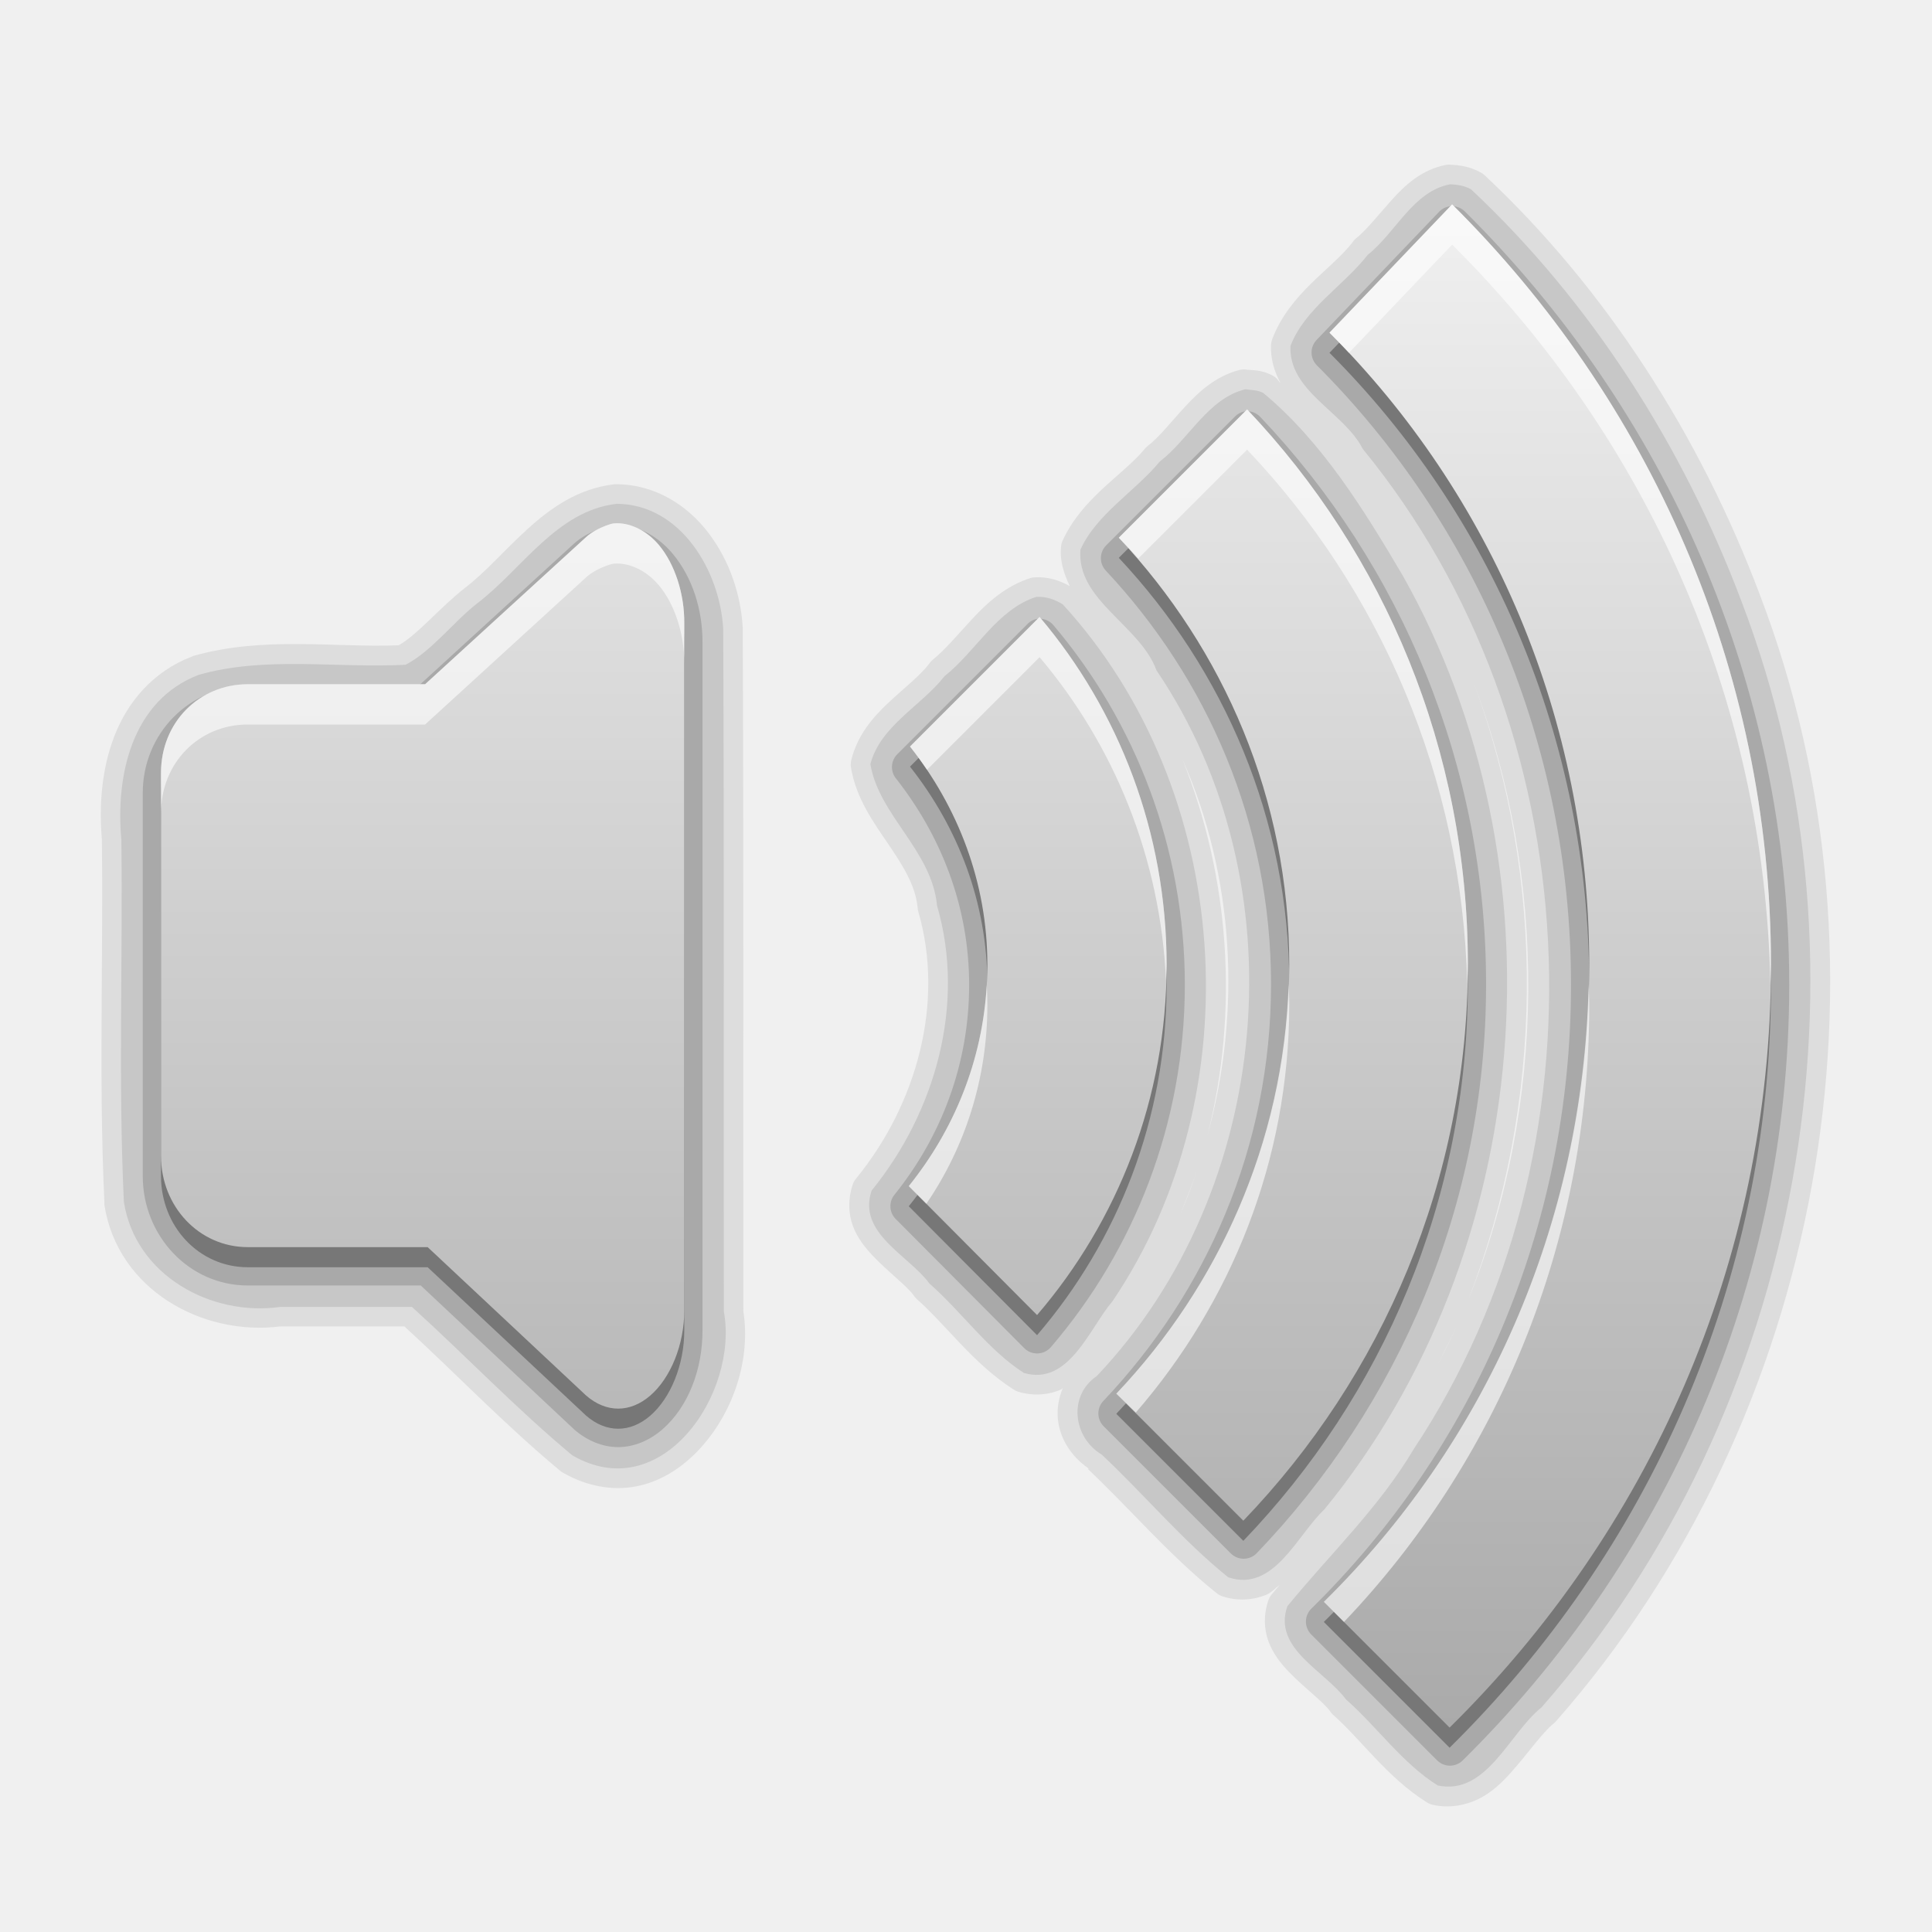
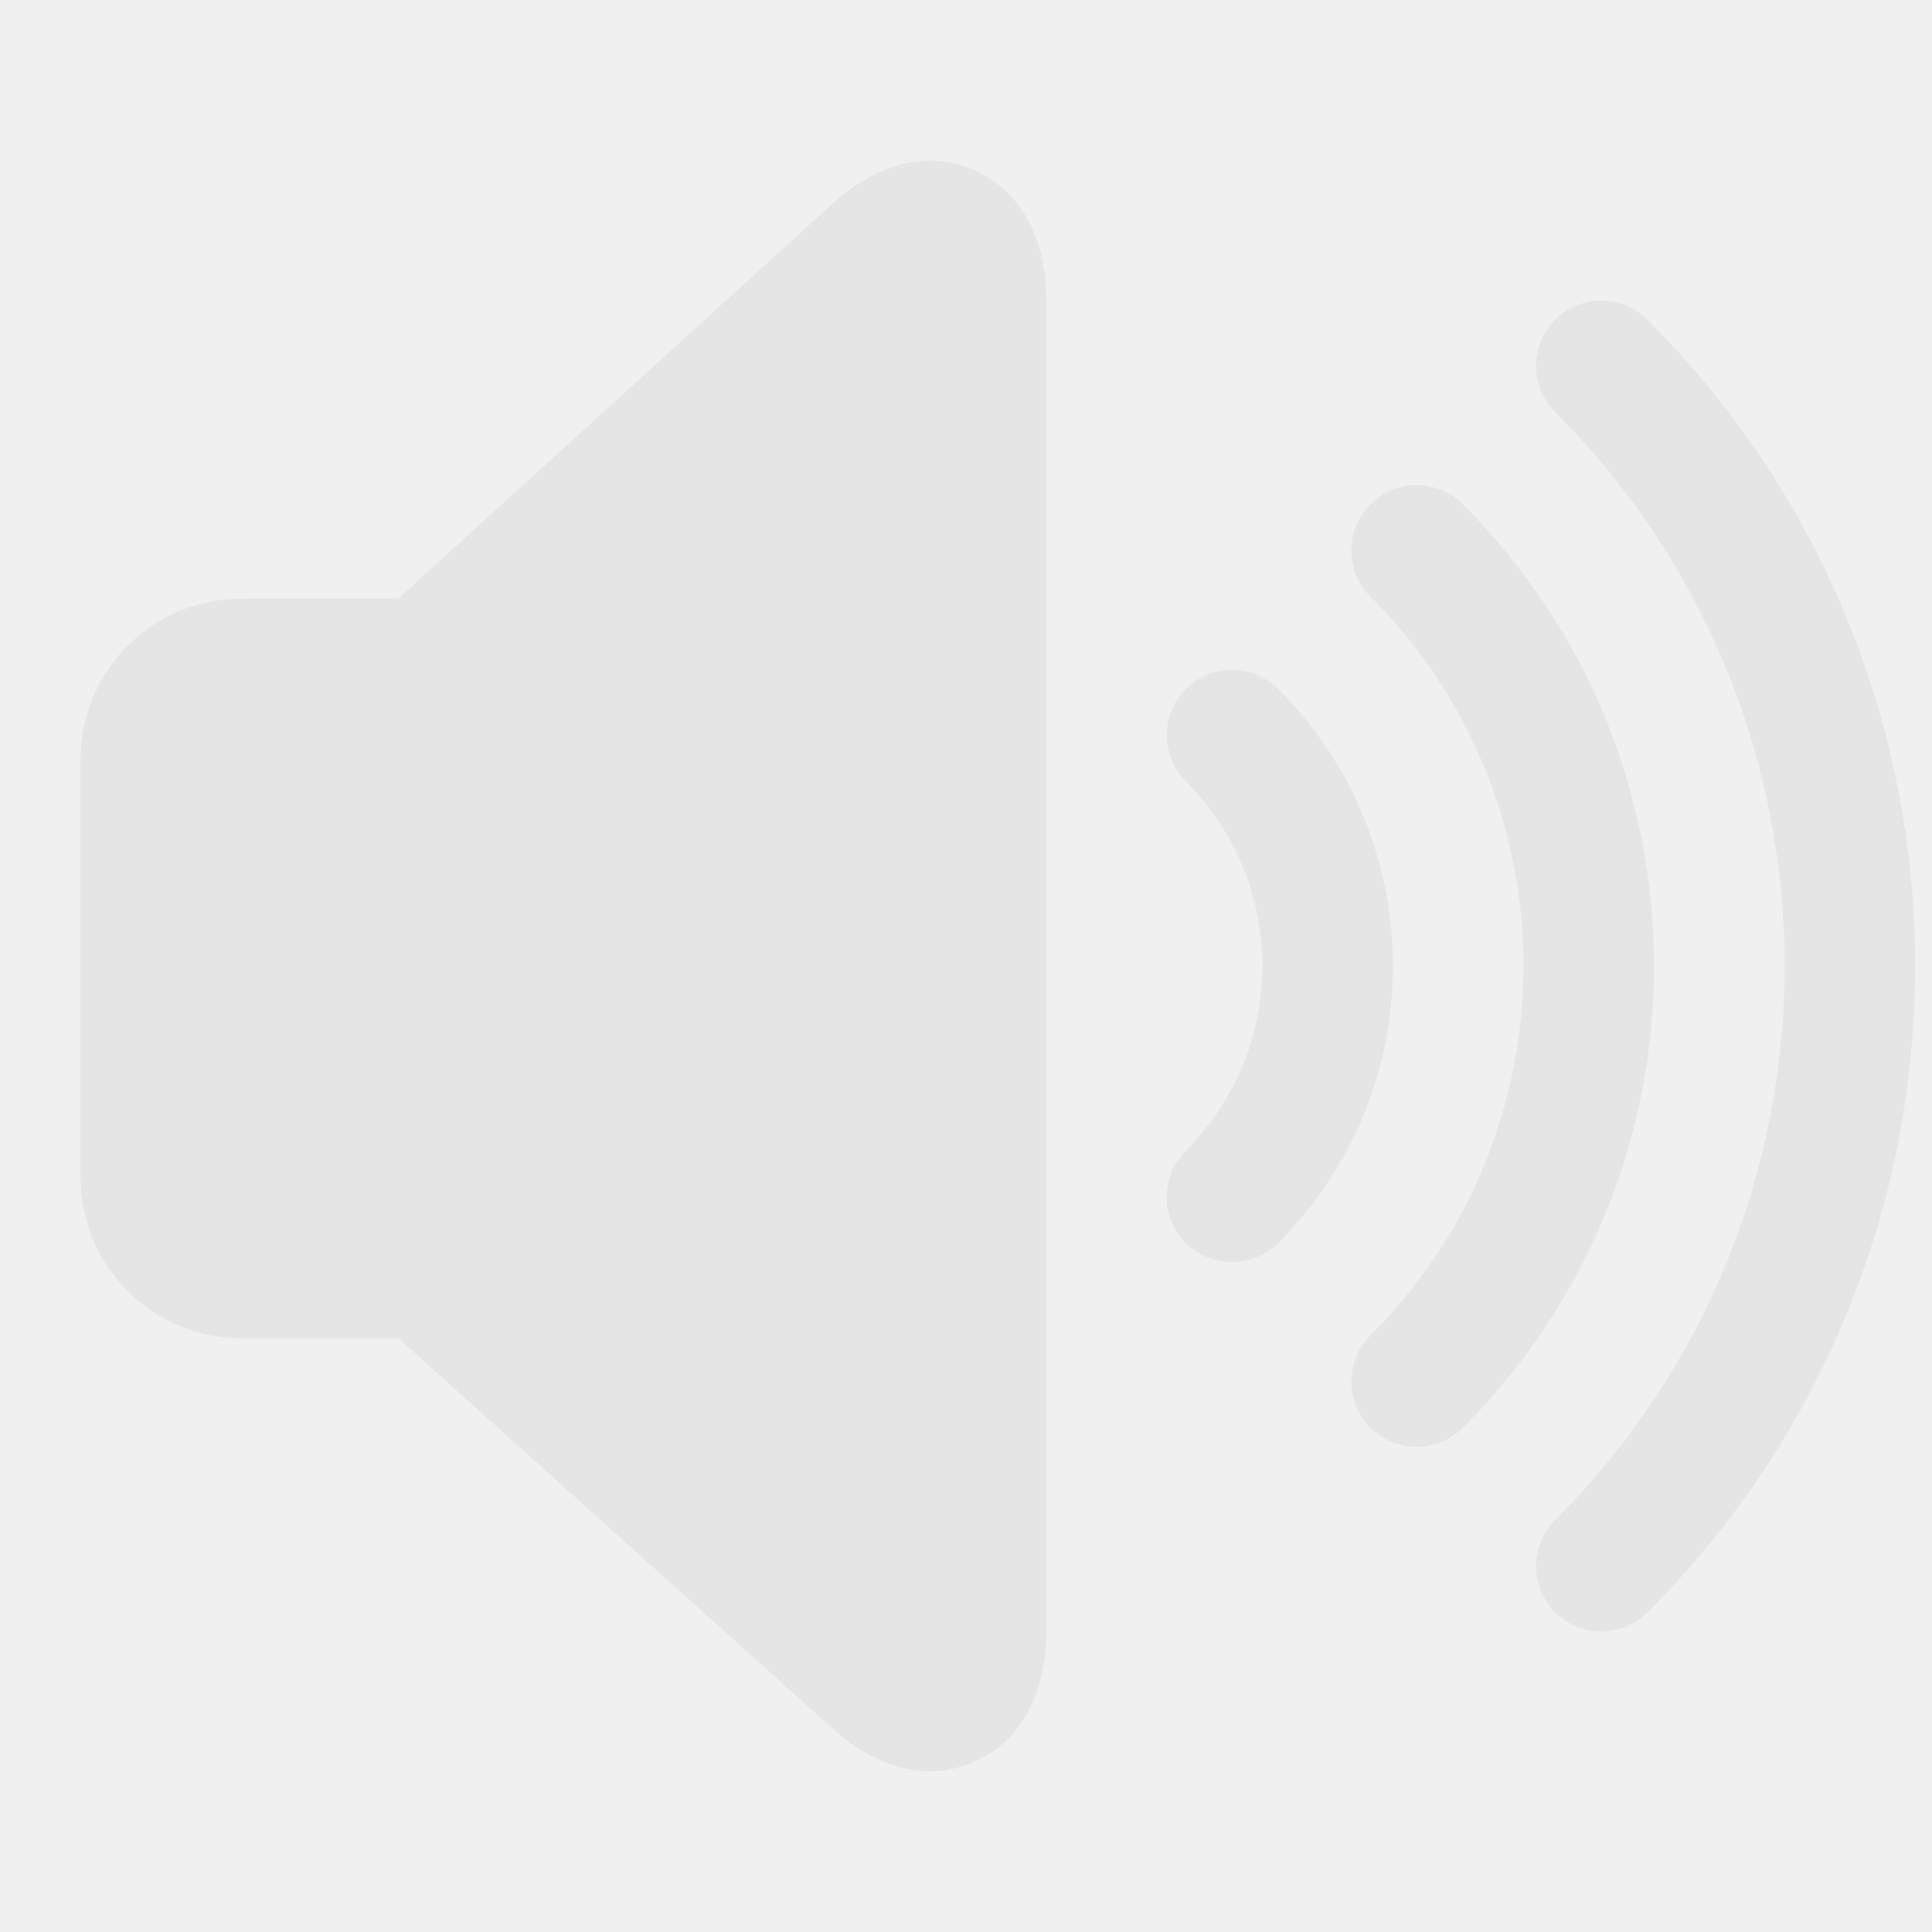
- <svg xmlns="http://www.w3.org/2000/svg" xmlns:xlink="http://www.w3.org/1999/xlink" version="1.0" width="96" height="96" id="svg2" style="display:inline">
-   <defs id="defs4">
-     <linearGradient id="linearGradient4081-7">
-       <stop id="stop4083-8" style="stop-color:#aaaaaa;stop-opacity:1" offset="0" />
-       <stop id="stop4085-6" style="stop-color:#f0f0f0;stop-opacity:1" offset="1" />
-     </linearGradient>
-     <linearGradient x1="16.5" y1="19.543" x2="16.5" y2="2.5" id="linearGradient2993" xlink:href="#linearGradient4081-7" gradientUnits="userSpaceOnUse" gradientTransform="matrix(4.444444,0,0,4.444444,3.555556,-0.958333)" />
-   </defs>
-   <g transform="translate(0,74)" id="layer1" style="display:inline">
-     <path d="m 71.875,-65.812 c -1.241,0.23 -2.081,1.032 -2.75,1.781 -0.669,0.75 -1.241,1.478 -1.781,1.906 a 0.982,0.982 0 0 0 -0.156,0.188 c -1.042,1.335 -3.099,2.5 -3.969,4.781 a 0.982,0.982 0 0 0 -0.062,0.281 c -0.035,0.721 0.174,1.358 0.469,1.906 -0.085,-0.073 -0.133,-0.178 -0.219,-0.25 a 0.982,0.982 0 0 0 -0.125,-0.094 C 62.698,-55.645 62.187,-55.6 62,-55.625 a 0.982,0.982 0 0 0 -0.375,0 c -1.213,0.299 -2.058,1.096 -2.75,1.844 -0.692,0.747 -1.257,1.486 -1.844,1.938 A 0.982,0.982 0 0 0 56.875,-51.688 c -1.075,1.299 -3.118,2.426 -4.094,4.594 a 0.982,0.982 0 0 0 -0.062,0.312 c -0.059,0.722 0.172,1.336 0.438,1.906 -0.497,-0.281 -1.079,-0.472 -1.719,-0.438 a 0.982,0.982 0 0 0 -0.219,0.031 c -1.227,0.387 -2.134,1.206 -2.875,2 -0.741,0.794 -1.376,1.574 -2.031,2.094 A 0.982,0.982 0 0 0 46.156,-41 c -0.48,0.612 -1.239,1.193 -2,1.906 -0.761,0.713 -1.528,1.585 -1.844,2.812 a 0.982,0.982 0 0 0 -0.031,0.406 c 0.257,1.561 1.14,2.758 1.875,3.844 0.735,1.085 1.336,2.047 1.438,3.125 a 0.982,0.982 0 0 0 0.031,0.188 c 1.326,4.546 -0.081,9.585 -3.062,13.25 a 0.982,0.982 0 0 0 -0.188,0.312 c -0.244,0.72 -0.222,1.454 0,2.062 0.222,0.608 0.611,1.091 1,1.5 0.777,0.819 1.656,1.461 2.031,1.969 a 0.982,0.982 0 0 0 0.125,0.156 c 1.481,1.299 2.799,3.204 4.812,4.5 a 0.982,0.982 0 0 0 0.25,0.125 c 0.766,0.226 1.536,0.162 2.156,-0.125 0.028,-0.013 0.035,-0.049 0.062,-0.062 -0.2,0.48 -0.292,1.002 -0.25,1.5 0.083,0.989 0.653,1.896 1.531,2.5 L 54.062,-1 c 2.063,1.94 3.982,4.224 6.344,6.125 a 0.982,0.982 0 0 0 0.312,0.188 c 0.769,0.26 1.546,0.197 2.188,-0.062 0.283,-0.115 0.454,-0.333 0.688,-0.5 -0.124,0.148 -0.252,0.287 -0.375,0.438 A 0.982,0.982 0 0 0 63.031,5.5 c -0.254,0.72 -0.226,1.452 0,2.062 0.226,0.61 0.606,1.09 1,1.5 0.789,0.821 1.697,1.474 2.062,1.969 a 0.982,0.982 0 0 0 0.125,0.156 c 1.438,1.268 2.698,3.126 4.688,4.375 a 0.982,0.982 0 0 0 0.312,0.125 c 0.821,0.174 1.642,0.012 2.281,-0.312 0.639,-0.324 1.128,-0.797 1.562,-1.281 0.869,-0.969 1.576,-2.008 2.156,-2.469 a 0.982,0.982 0 0 0 0.125,-0.125 C 90.553,-3.532 94.601,-25.763 87.438,-44.469 84.494,-52.281 79.858,-59.593 73.75,-65.312 a 0.982,0.982 0 0 0 -0.188,-0.125 c -0.511,-0.283 -1.01,-0.354 -1.438,-0.375 a 0.982,0.982 0 0 0 -0.25,0 z m -41.344,15.875 c -1.793,0.202 -3.165,1.176 -4.312,2.219 -1.148,1.043 -2.116,2.174 -3.125,2.938 -1.309,1.035 -2.306,2.278 -3.281,2.844 -3.197,0.125 -6.712,-0.467 -10.219,0.531 a 0.982,0.982 0 0 0 -0.062,0.031 c -1.938,0.742 -3.187,2.253 -3.844,3.938 -0.645,1.654 -0.769,3.477 -0.625,5.156 3.985e-4,0.031 -3.817e-4,0.063 0,0.094 0.073,5.935 -0.159,11.925 0.125,17.938 a 0.982,0.982 0 0 0 0,0.125 c 0.654,4.195 4.851,6.525 8.75,6.031 0.042,-0.005 0.083,0.006 0.125,0 l 6.031,0 c 2.547,2.333 4.977,4.876 7.719,7.156 a 0.982,0.982 0 0 0 0.125,0.094 c 1.297,0.754 2.664,0.944 3.875,0.656 1.211,-0.288 2.246,-1.018 3.062,-1.938 1.591,-1.792 2.432,-4.355 2.062,-6.719 -0.01,-0.061 0.011,-0.126 0,-0.188 -0.014,-11.239 0.019,-22.472 -0.031,-33.719 a 0.982,0.982 0 0 0 0,-0.062 c -0.091,-1.631 -0.649,-3.315 -1.688,-4.688 -1.038,-1.373 -2.63,-2.418 -4.562,-2.438 a 0.982,0.982 0 0 0 -0.125,0 z m 42.688,9.844 c 3.695,9.777 3.637,20.959 -0.25,30.656 3.761,-9.736 3.884,-20.844 0.25,-30.656 z M 58.75,-36.281 c 2.586,5.829 2.942,12.533 1.25,18.688 -0.365,1.328 -0.788,2.648 -1.344,3.906 0.526,-1.274 1.006,-2.572 1.344,-3.906 1.559,-6.155 1.117,-12.803 -1.25,-18.688 z m 14.125,27.062 c -0.423,1.038 -0.925,2.033 -1.438,3.031 0.491,-1.005 1.029,-1.991 1.438,-3.031 z" id="path3818" style="opacity:0.08;fill:#000000;fill-opacity:1;fill-rule:nonzero;stroke:none;display:inline" />
-     <path d="m 72.062,-64.844 c -1.841,0.342 -2.703,2.397 -4.094,3.5 -1.211,1.552 -3.139,2.682 -3.844,4.531 -0.11,2.261 2.658,3.278 3.594,5.125 C 79.024,-37.892 80.106,-16.864 70.25,-2 c -1.71,2.895 -4.194,5.255 -6.281,7.812 -0.74,2.1 1.859,3.206 2.906,4.625 1.563,1.378 2.804,3.178 4.562,4.281 2.441,0.518 3.558,-2.604 5.156,-3.875 12.958,-14.745 16.963,-36.623 9.938,-54.969 -2.895,-7.682 -7.454,-14.865 -13.438,-20.469 -0.32,-0.177 -0.672,-0.232 -1.031,-0.25 z m -10.188,10.188 c -1.849,0.456 -2.789,2.47 -4.25,3.594 -1.238,1.497 -3.139,2.6 -3.938,4.375 -0.204,2.516 2.972,3.766 3.781,6 7.168,10.59 5.809,25.803 -2.969,35.062 -1.435,0.974 -1.18,3.055 0.25,3.906 2.122,1.995 4.023,4.276 6.281,6.094 2.274,0.768 3.43,-2.116 4.781,-3.375 10.481,-12.819 12.023,-31.969 3.906,-46.375 -1.923,-3.264 -4.013,-6.662 -6.938,-9.094 -0.276,-0.157 -0.605,-0.147 -0.906,-0.188 z m -31.219,5.688 c -3.002,0.339 -4.713,3.26 -6.969,4.969 -1.203,0.951 -2.226,2.343 -3.531,3.031 -3.422,0.181 -6.962,-0.445 -10.281,0.5 -3.327,1.273 -4.137,5.014 -3.844,8.188 0.077,6 -0.158,12.013 0.125,18 0.568,3.645 4.326,5.711 7.781,5.219 l 6.531,0 c 2.682,2.433 5.188,5.062 7.969,7.375 4.437,2.58 8.284,-3.076 7.531,-7.156 -0.014,-11.305 0.019,-22.602 -0.031,-33.906 -0.159,-2.864 -2.094,-6.187 -5.281,-6.219 z m 20.844,4.625 c -1.942,0.612 -2.999,2.699 -4.562,3.938 -1.171,1.493 -3.199,2.475 -3.688,4.375 0.418,2.54 3.056,4.292 3.312,7.031 1.432,4.909 -0.087,10.268 -3.25,14.156 -0.717,2.119 1.819,3.195 2.875,4.625 1.609,1.412 2.901,3.288 4.688,4.438 2.244,0.661 3.262,-2.228 4.406,-3.562 7.008,-10.376 6,-25.381 -2.469,-34.625 -0.396,-0.251 -0.84,-0.4 -1.312,-0.375 z" id="path3816" style="opacity:0.1;fill:#000000;fill-opacity:1;fill-rule:nonzero;stroke:none;display:inline" />
-     <path d="M 72.062,-63.75 A 0.904,0.904 0 0 0 71.5,-63.469 l -6.094,6.375 a 0.904,0.904 0 0 0 0.031,1.25 c 7.852,7.852 12.625,18.79 12.625,30.781 0,12.13 -4.893,23.127 -12.906,31 a 0.904,0.904 0 0 0 0,1.281 l 6.25,6.25 a 0.904,0.904 0 0 0 1.25,0.031 c 9.979,-9.834 16.25,-23.452 16.25,-38.562 0,-15.04 -6.229,-28.614 -16.125,-38.438 A 0.904,0.904 0 0 0 72.062,-63.75 z M 61.875,-53.562 a 0.904,0.904 0 0 0 -0.531,0.281 l -6.375,6.375 a 0.904,0.904 0 0 0 -0.031,1.25 c 5.066,5.403 8.219,12.586 8.219,20.562 0,8.041 -3.205,15.302 -8.344,20.719 a 0.904,0.904 0 0 0 0.031,1.25 l 6.312,6.312 a 0.904,0.904 0 0 0 1.281,0 c 7.055,-7.347 11.406,-17.298 11.406,-28.281 0,-10.905 -4.25,-20.847 -11.219,-28.188 a 0.904,0.904 0 0 0 -0.75,-0.281 z m -31.219,5.656 c -0.346,-5e-5 -0.633,0.114 -0.844,0.188 a 0.904,0.904 0 0 0 -0.031,0 c -0.374,0.145 -0.862,0.362 -1.281,0.75 l -7.719,7.062 -8.469,0 c -2.896,0 -5.219,2.353 -5.219,5.312 l 0,19.031 c 0,2.96 2.291,5.438 5.219,5.438 l 8.594,0 L 28.5,-3 a 0.904,0.904 0 0 0 0.031,0.031 c 0.634,0.55 1.402,0.876 2.188,0.875 0.786,-5.416e-4 1.554,-0.327 2.188,-0.875 1.277,-1.104 2.007,-2.967 2,-4.938 l 0,-7.719 0,-18.719 0,-7.688 c 0.016,-1.686 -0.519,-3.294 -1.469,-4.438 -0.728,-0.876 -1.724,-1.437 -2.781,-1.438 z m 20.875,4.656 a 0.904,0.904 0 0 0 -0.5,0.281 l -6.438,6.438 A 0.904,0.904 0 0 0 44.5,-35.344 c 2.255,2.856 3.656,6.38 3.656,10.281 0,3.969 -1.408,7.569 -3.719,10.438 a 0.904,0.904 0 0 0 0.062,1.188 l 6.375,6.406 a 0.904,0.904 0 0 0 1.344,-0.031 c 4.15,-4.834 6.656,-11.142 6.656,-18 0,-6.792 -2.454,-13.06 -6.531,-17.875 a 0.904,0.904 0 0 0 -0.812,-0.312 z" id="path3804" style="opacity:0.15;fill:#000000;fill-opacity:1;fill-rule:nonzero;stroke:none;display:inline" />
-     <path d="m 72.156,-62.844 -6.094,6.375 c 8.018,8.018 12.906,19.174 12.906,31.406 0,12.374 -5.005,23.617 -13.188,31.656 l 6.25,6.25 C 81.848,3.169 88,-10.201 88,-25.062 88,-39.853 81.891,-53.18 72.156,-62.844 z m -10.188,10.188 -6.375,6.375 c 5.212,5.559 8.469,12.972 8.469,21.188 0,8.282 -3.306,15.77 -8.594,21.344 l 6.312,6.312 c 6.901,-7.187 11.156,-16.912 11.156,-27.656 0,-10.671 -4.155,-20.385 -10.969,-27.562 z M 30.656,-47 c -0.243,-3.5e-5 -0.321,0.041 -0.562,0.125 -0.315,0.122 -0.692,0.306 -0.969,0.562 l -8,7.312 -8.812,0 C 9.889,-39 8,-37.099 8,-34.594 l 0,19.031 c 0,2.506 1.889,4.531 4.312,4.531 l 8.938,0 7.875,7.375 c 1,0.868 2.187,0.865 3.188,0 1.001,-0.865 1.694,-2.524 1.688,-4.25 l 0,-7.719 0,-18.719 0,-7.688 c 0.014,-1.479 -0.479,-2.946 -1.25,-3.875 C 32.171,-46.603 31.385,-47 30.656,-47 z m 21,4.656 -6.438,6.438 c 2.368,2.999 3.844,6.727 3.844,10.844 0,4.182 -1.475,7.982 -3.906,11 l 6.375,6.406 c 4.015,-4.676 6.438,-10.769 6.438,-17.406 0,-6.575 -2.369,-12.624 -6.312,-17.281 z" id="path3798" style="opacity:0.3;fill:#000000;fill-opacity:1;fill-rule:nonzero;stroke:none;display:inline" />
-     <path d="m 72.156,10.156 -6.094,6.375 c 8.018,8.018 12.906,19.174 12.906,31.406 0,12.374 -5.005,23.617 -13.188,31.656 l 6.25,6.25 C 81.848,76.169 88,62.799 88,47.938 88,33.147 81.891,19.82 72.156,10.156 z m -10.188,10.188 -6.375,6.375 c 5.212,5.559 8.469,12.972 8.469,21.188 0,8.282 -3.306,15.77 -8.594,21.344 l 6.312,6.312 C 68.683,68.375 72.938,58.651 72.938,47.906 c 0,-10.671 -4.155,-20.385 -10.969,-27.562 z M 30.656,26 c -0.243,-3.5e-5 -0.321,0.041 -0.562,0.125 -0.315,0.122 -0.692,0.306 -0.969,0.562 l -8,7.312 -8.812,0 C 9.889,34 8,35.901 8,38.406 L 8,57.438 c 0,2.506 1.889,4.531 4.312,4.531 l 8.938,0 7.875,7.375 c 1,0.868 2.187,0.865 3.188,0 1.001,-0.865 1.694,-2.524 1.688,-4.25 l 0,-7.719 0,-18.719 0,-7.688 c 0.014,-1.479 -0.479,-2.946 -1.25,-3.875 C 32.171,26.397 31.385,26 30.656,26 z m 21,4.656 -6.438,6.438 c 2.368,2.999 3.844,6.727 3.844,10.844 0,4.182 -1.475,7.982 -3.906,11 l 6.375,6.406 c 4.015,-4.676 6.438,-10.769 6.438,-17.406 0,-6.575 -2.369,-12.624 -6.312,-17.281 z" transform="translate(0,-74)" id="path3536" style="fill:url(#linearGradient2993);fill-opacity:1;fill-rule:nonzero;stroke:none;display:inline" />
-     <path d="m 72.156,-63.844 -6.094,6.375 c 0.329,0.329 0.651,0.661 0.969,1 l 5.125,-5.375 c 9.514,9.444 15.542,22.393 15.812,36.781 0.006,-0.332 0.031,-0.666 0.031,-1 0,-14.791 -6.109,-28.117 -15.844,-37.781 z m -10.188,10.188 -6.375,6.375 c 0.321,0.342 0.663,0.676 0.969,1.031 l 5.406,-5.406 c 6.601,6.953 10.687,16.285 10.938,26.562 0.008,-0.334 0.031,-0.664 0.031,-1 0,-10.671 -4.155,-20.385 -10.969,-27.562 z M 30.656,-48 c -0.243,-3.5e-5 -0.321,0.041 -0.562,0.125 -0.315,0.122 -0.692,0.306 -0.969,0.562 l -8,7.312 -8.812,0 C 9.889,-40 8,-38.099 8,-35.594 l 0,2 C 8,-36.099 9.889,-38 12.312,-38 l 8.812,0 8,-7.312 c 0.276,-0.256 0.654,-0.441 0.969,-0.562 0.241,-0.084 0.32,-0.125 0.562,-0.125 0.729,1.11e-4 1.515,0.397 2.094,1.094 0.771,0.929 1.264,2.396 1.25,3.875 l 0,-2 c 0.014,-1.479 -0.479,-2.946 -1.25,-3.875 C 32.171,-47.603 31.385,-48 30.656,-48 z m 21,4.656 -6.438,6.438 c 0.296,0.375 0.577,0.759 0.844,1.156 l 5.594,-5.594 c 3.697,4.366 6.007,9.963 6.281,16.062 0.007,-0.258 0.031,-0.522 0.031,-0.781 0,-6.575 -2.369,-12.624 -6.312,-17.281 z m 12.375,18.25 c -0.257,7.88 -3.491,14.998 -8.562,20.344 l 0.969,0.938 c 4.72,-5.446 7.625,-12.517 7.625,-20.281 0,-0.335 -0.02,-0.667 -0.031,-1 z m -15,0.031 c -0.214,3.789 -1.638,7.223 -3.875,10 l 0.875,0.875 c 1.92,-2.811 3.031,-6.207 3.031,-9.875 0,-0.336 -0.012,-0.669 -0.031,-1 z m 29.906,0 C 78.676,-13.084 73.743,-2.228 65.781,5.594 l 1,1 c 7.591,-7.958 12.188,-18.793 12.188,-30.656 0,-0.335 -0.024,-0.666 -0.031,-1 z" id="path3017" style="opacity:0.6;fill:#ffffff;fill-opacity:1;fill-rule:nonzero;stroke:none;display:inline" />
-   </g>
+ <svg xmlns="http://www.w3.org/2000/svg" width="800px" height="800px" viewBox="0 0 24 24" fill="none" version="1.1" id="svg3">
+   <defs id="defs3" />
+   <path d="M13 3.745C13 3.273 12.873 2.5 12.166 2.144C11.415 1.766 10.716 2.194 10.362 2.512L4.947 7.437H3C1.895 7.437 1 8.333 1 9.437L1 14.625C1 15.729 1.895 16.625 3 16.625H4.95L10.362 21.489C10.717 21.808 11.416 22.233 12.166 21.855C12.872 21.5 13 20.729 13 20.256V3.745Z" fill="#000000" id="path1" style="fill:#e5e5e5;fill-opacity:1" />
+   <path d="m 15.878,8.559 c -0.317,-0.317 -0.83,-0.317 -1.147,0 -0.317,0.317 -0.317,0.83 0,1.147 1.267,1.267 1.267,3.321 0,4.588 -0.317,0.317 -0.317,0.83 0,1.147 0.317,0.317 0.83,0.317 1.147,0 1.901,-1.9 1.901,-4.982 0,-6.882 z" id="path3-7" style="fill:#e5e5e5;fill-opacity:1;stroke-width:0.811" />
+   <path d="m 18.172,6.265 c -0.317,-0.317 -0.83,-0.317 -1.147,0 -0.317,0.317 -0.317,0.83 0,1.147 2.534,2.534 2.534,6.642 0,9.176 -0.317,0.317 -0.317,0.83 0,1.147 0.317,0.317 0.83,0.317 1.147,0 3.167,-3.167 3.167,-8.303 0,-11.47 z" id="path2-5" style="fill:#e5e5e5;fill-opacity:1;stroke-width:0.811" />
+   <path d="m 19.319,3.971 c 0.317,-0.317 0.83,-0.317 1.147,0 4.434,4.434 4.434,11.624 0,16.058 -0.317,0.317 -0.83,0.317 -1.147,0 -0.317,-0.317 -0.317,-0.83 0,-1.147 3.801,-3.801 3.801,-9.963 0,-13.764 -0.317,-0.317 -0.317,-0.83 0,-1.147 z" id="path1-3" style="fill:#e5e5e5;fill-opacity:1;stroke-width:0.811" />
</svg>
